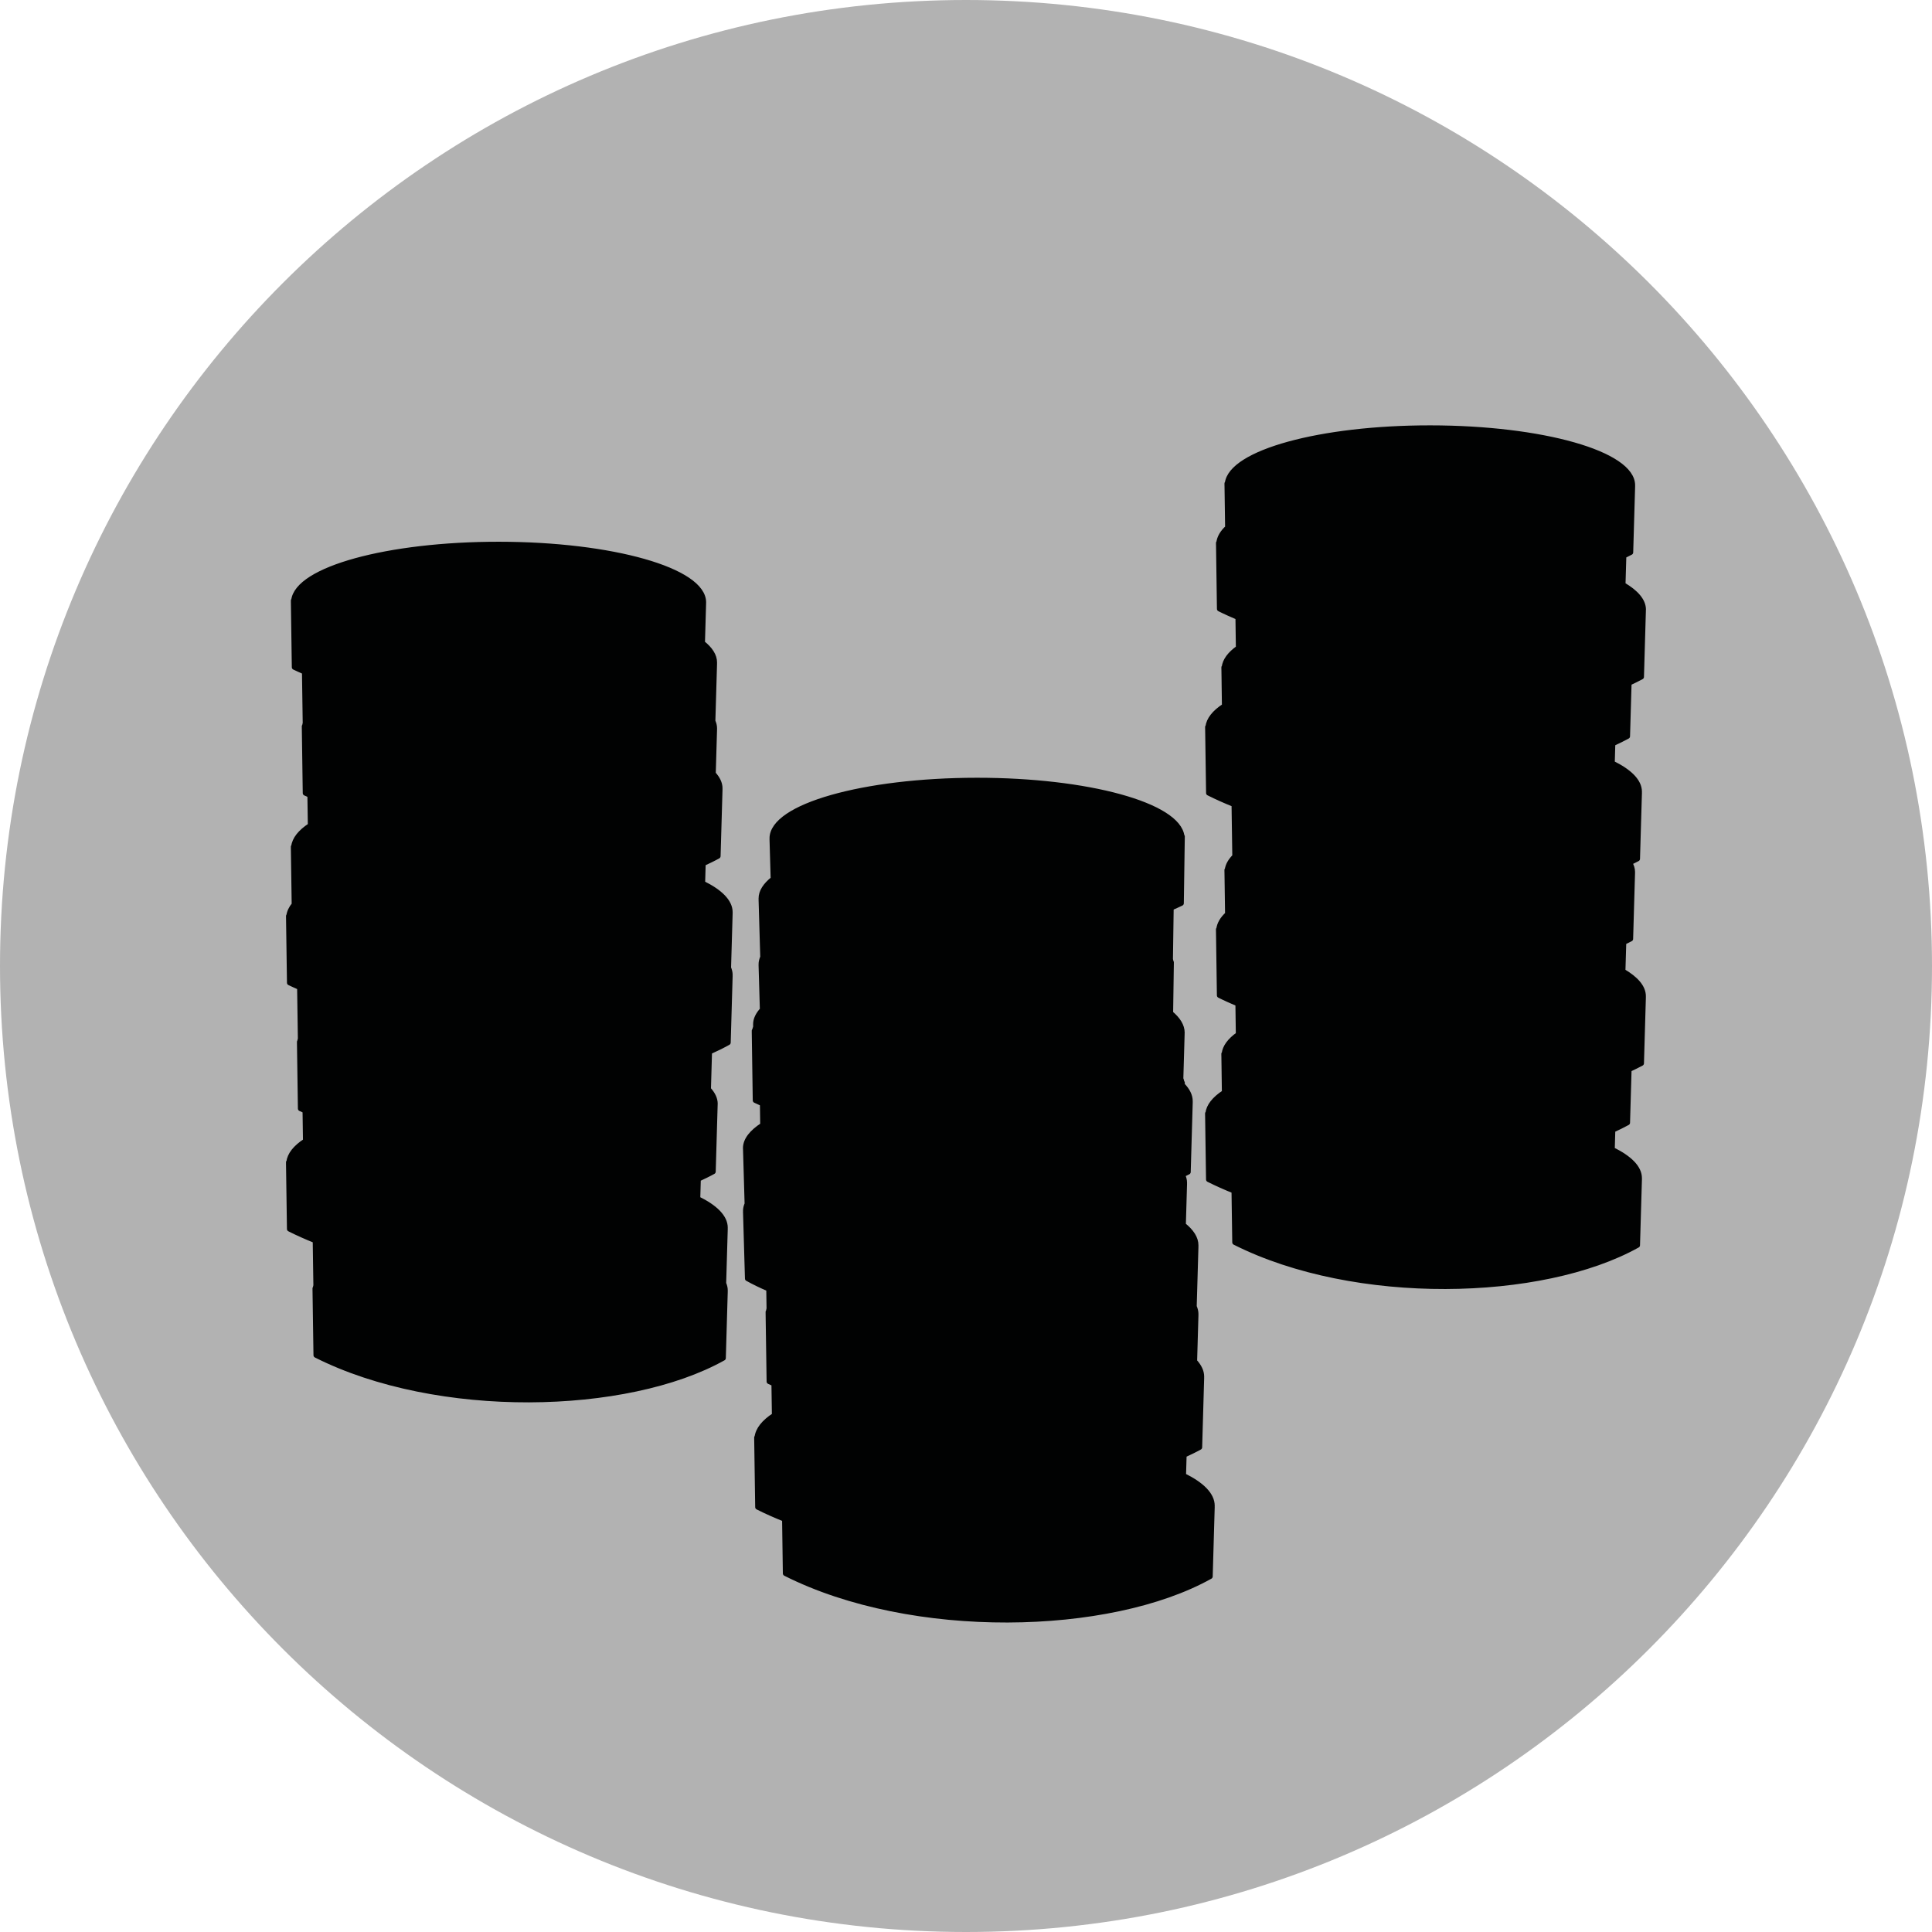
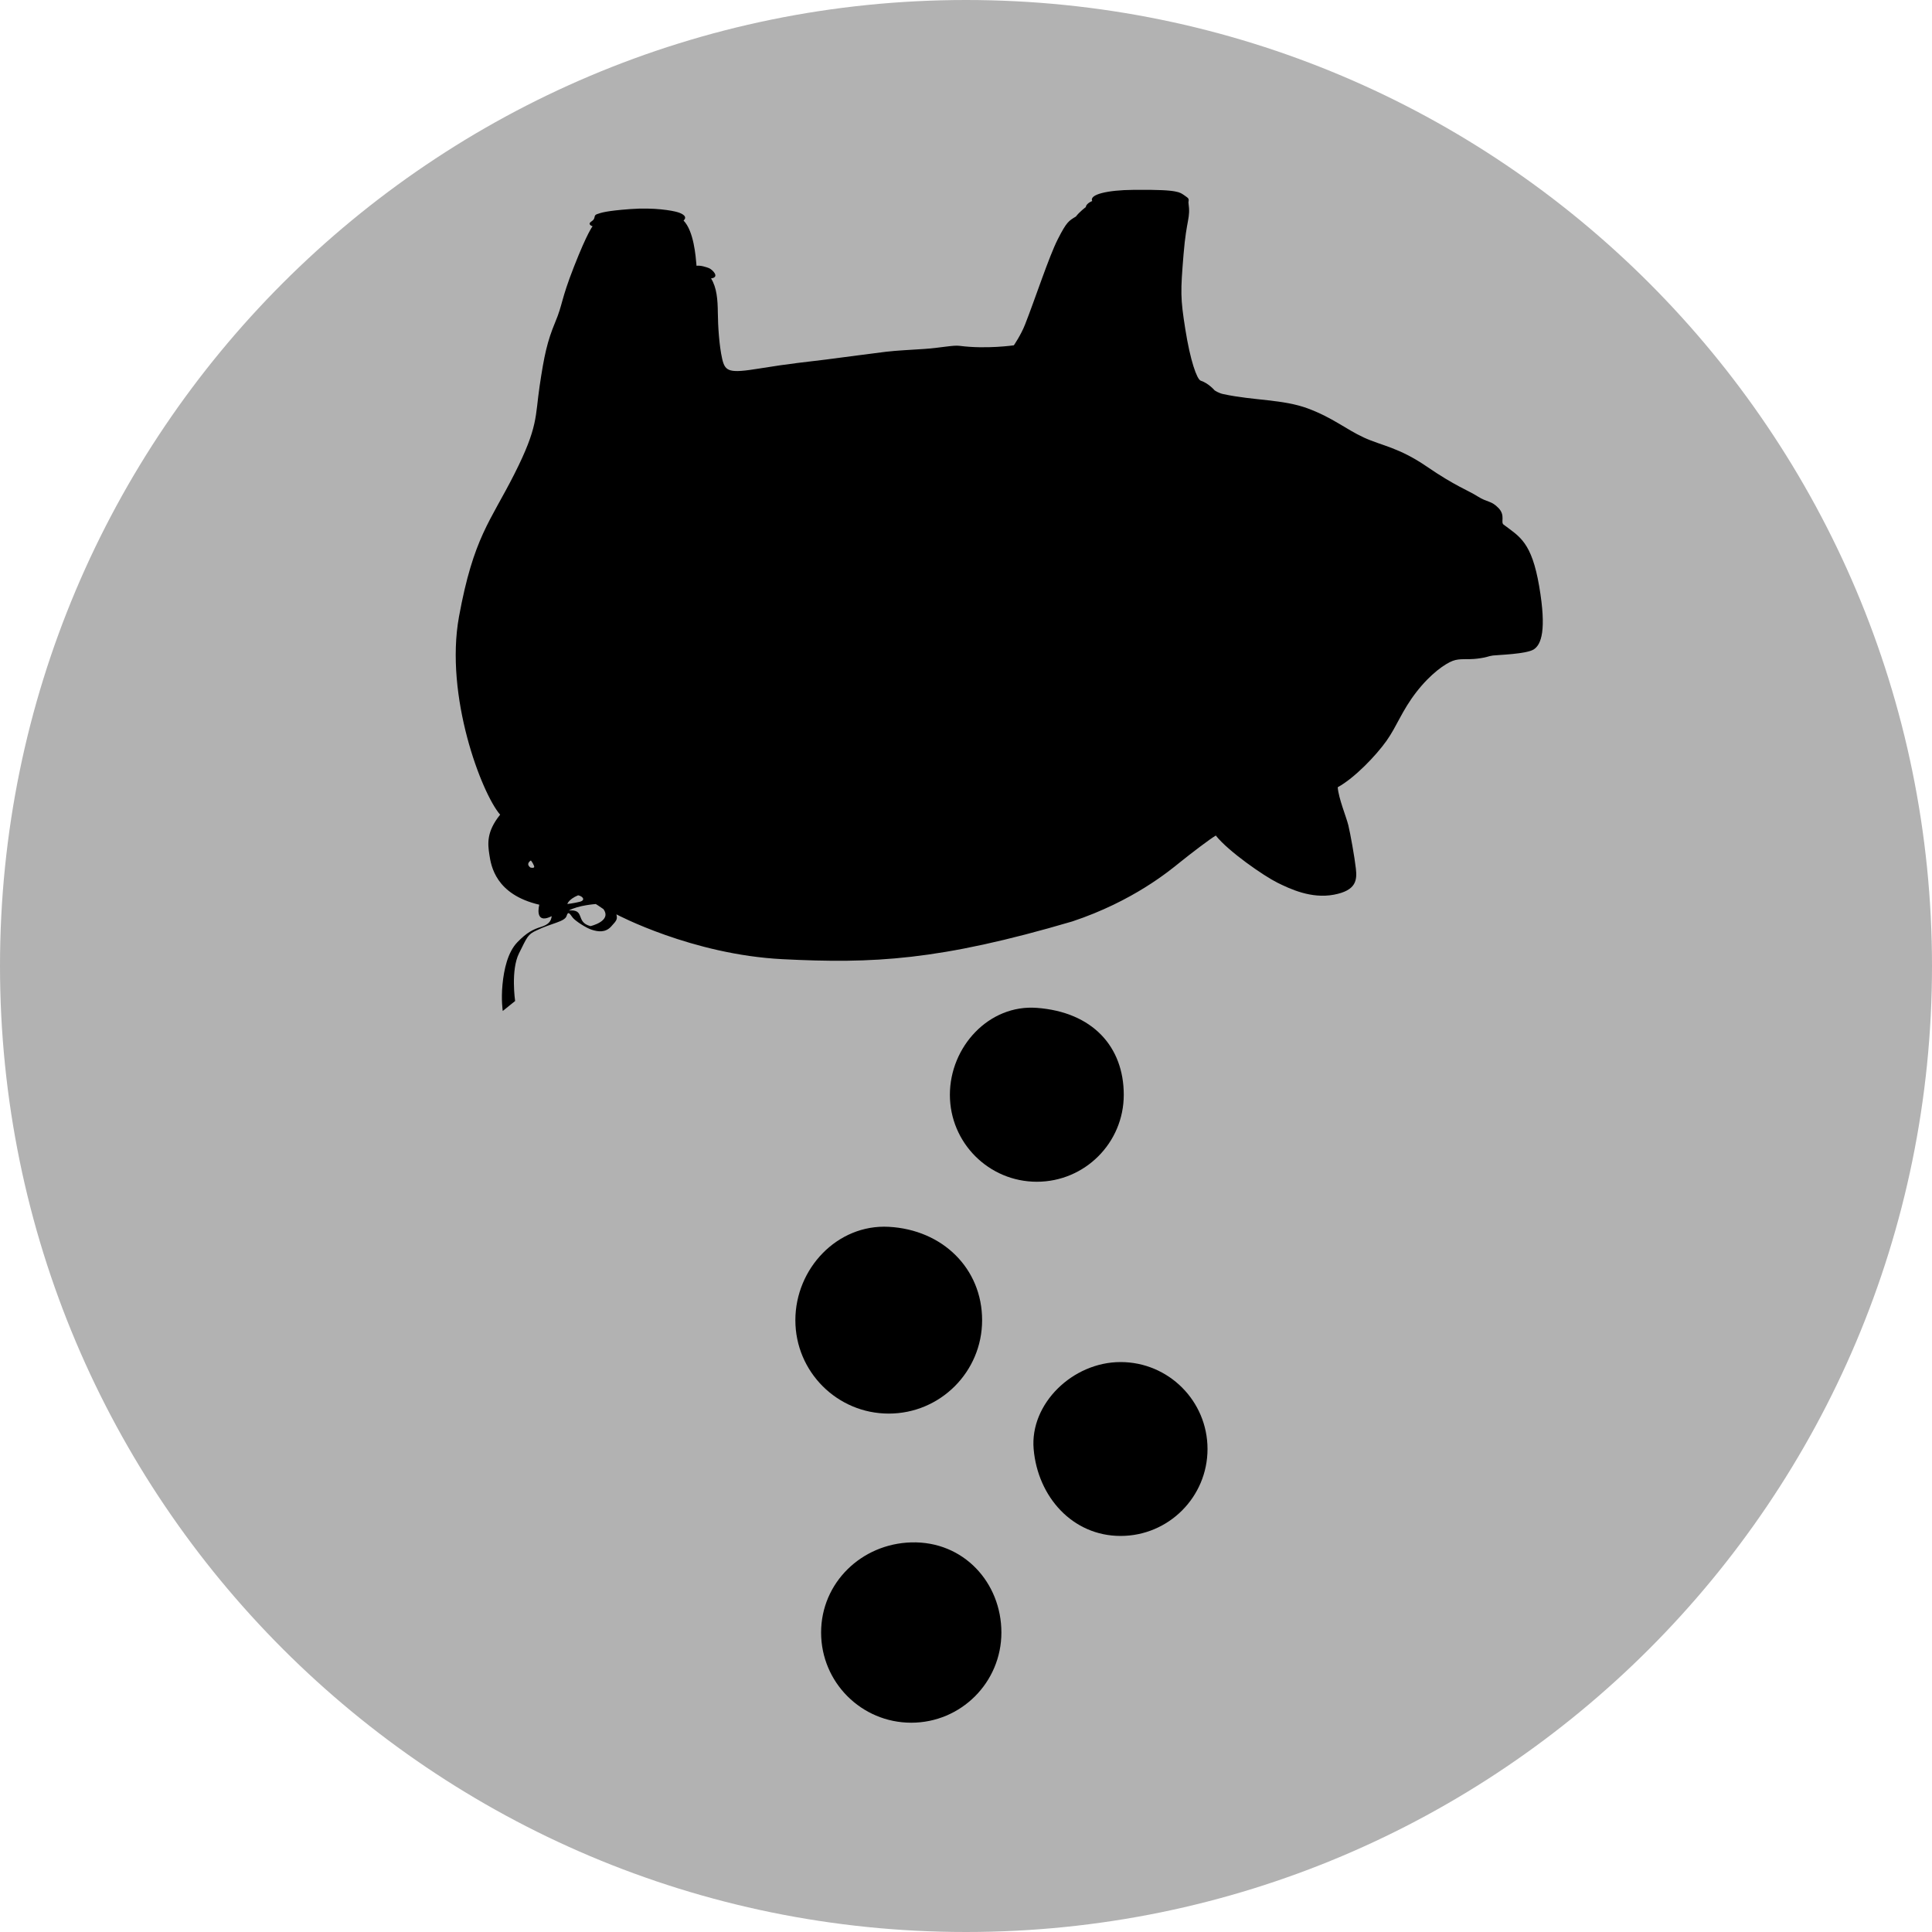
<svg xmlns="http://www.w3.org/2000/svg" version="1.1" id="Ebene_1" x="0px" y="0px" width="100px" height="100px" viewBox="0 0 100 100" enable-background="new 0 0 100 100" xml:space="preserve">
  <circle fill="#B2B2B2" cx="50" cy="50" r="50" />
-   <g>
-     <path fill="#010202" stroke="#010202" stroke-width="0.263" stroke-linejoin="round" d="M61.257,76.375l0.031-1.064   c0.275-0.128,0.551-0.258,0.804-0.399l0.104-3.603h-0.008c0.001-0.014,0.008-0.026,0.008-0.04c0-0.004,0-0.008,0-0.013   c0.002-0.274-0.133-0.539-0.365-0.793l0.069-2.399h-0.007c0-0.013,0.007-0.026,0.007-0.039c0-0.004,0-0.009,0-0.013   c0.001-0.131-0.036-0.26-0.09-0.387l0.09-3.109h-0.007c0-0.014,0.007-0.025,0.007-0.039c0-0.004,0-0.009,0-0.014   c0.003-0.371-0.235-0.727-0.652-1.058l0.062-2.135h-0.007c0-0.013,0.007-0.026,0.007-0.039c0-0.004,0-0.008,0-0.013   c0.001-0.14-0.041-0.275-0.103-0.41c0.096-0.05,0.2-0.094,0.293-0.146l0.104-3.604h-0.007c0-0.013,0.007-0.026,0.007-0.039   c0-0.004,0-0.009,0-0.013c0.003-0.295-0.146-0.579-0.412-0.85v-0.002c0-0.004,0.002-0.006,0.002-0.01s0-0.008,0-0.012   c0-0.002-0.002-0.004-0.002-0.008l0.002-0.08h-0.017c-0.008-0.071-0.033-0.143-0.059-0.213l0.067-2.322H61.18   c0-0.014,0.007-0.025,0.007-0.039c0-0.004,0-0.009,0-0.013c0.003-0.355-0.214-0.696-0.598-1.016l0.037-2.521   c0-0.003,0.001-0.006,0.001-0.009c0-0.004,0-0.009,0-0.013c0-0.002-0.001-0.004-0.001-0.006l0.001-0.081H60.61   c-0.006-0.055-0.014-0.11-0.03-0.164l0.038-2.655c0.175-0.081,0.356-0.153,0.525-0.239l0.049-3.345   c0-0.003,0.002-0.006,0.002-0.009c0-0.005,0-0.009,0-0.013c0-0.002-0.002-0.004-0.002-0.006l0.002-0.082h-0.017   c-0.178-1.618-4.863-2.914-10.622-2.91c-5.862,0.004-10.604,1.352-10.593,3.011c0,0.004,0,0.009,0,0.013   c0,0.013,0.006,0.024,0.007,0.037h-0.007l0.059,2.046c-0.4,0.317-0.629,0.658-0.626,1.015c0,0.005,0,0.009,0,0.014   c0,0.013,0.007,0.024,0.007,0.037h-0.007l0.087,2.98c-0.053,0.121-0.088,0.245-0.087,0.371c0,0.004,0,0.009,0,0.013   c0,0.013,0.007,0.025,0.007,0.038h-0.007l0.067,2.3c-0.223,0.244-0.352,0.498-0.35,0.76c0,0.004,0,0.008,0,0.014   c0,0.012,0.006,0.023,0.006,0.037h-0.006l0.002,0.085c-0.021,0.064-0.048,0.129-0.055,0.194h-0.017l0.001,0.084   c0,0.002-0.001,0.005-0.001,0.007c0,0.005,0,0.009,0,0.014c0,0.003,0.001,0.007,0.001,0.01l0.051,3.488   c0.12,0.061,0.248,0.11,0.37,0.169l0.016,1.109c-0.569,0.369-0.896,0.773-0.893,1.201c0,0.006,0,0.01,0,0.014   c0,0.012,0.007,0.025,0.008,0.037H38.59l0.082,2.826c-0.05,0.119-0.082,0.238-0.082,0.361c0,0.004,0,0.01,0,0.014   c0,0.012,0.007,0.023,0.008,0.037H38.59l0.1,3.455c0.344,0.192,0.716,0.369,1.103,0.537l0.015,1.016   c-0.017,0.057-0.025,0.114-0.032,0.172h-0.017l0.001,0.085c0,0.003-0.001,0.005-0.001,0.007c0,0.004,0,0.009,0,0.014   c0,0.003,0.001,0.007,0.001,0.01l0.051,3.488c0.081,0.041,0.168,0.074,0.25,0.113l0.024,1.633c-0.544,0.354-0.856,0.742-0.9,1.15   h-0.017l0.001,0.084c0,0.002-0.001,0.005-0.001,0.007c0,0.005,0,0.01,0,0.014c0,0.003,0.001,0.007,0.001,0.01l0.051,3.489   c0.447,0.226,0.914,0.431,1.392,0.623l0.04,2.81c6.563,3.308,16.781,3.063,21.986,0.156l0.104-3.603h-0.007   c0-0.014,0.007-0.025,0.007-0.039c0-0.005,0-0.009,0-0.014C62.745,77.371,62.199,76.837,61.257,76.375z" />
-     <path fill="#010202" stroke="#010202" stroke-width="0.263" stroke-linejoin="round" d="M36.366,45.717l0.029-1.02   c0.266-0.124,0.529-0.248,0.771-0.384l0.1-3.455H37.26c0-0.013,0.006-0.024,0.006-0.037c0-0.005,0-0.009,0-0.013   c0.002-0.263-0.127-0.517-0.35-0.76l0.067-2.301h-0.007c0-0.013,0.007-0.025,0.007-0.038c0-0.004,0-0.009,0-0.013   c0.001-0.126-0.034-0.25-0.087-0.371l0.087-2.98h-0.007c0-0.013,0.007-0.024,0.007-0.037c0-0.005,0-0.009,0-0.014   c0.003-0.356-0.226-0.697-0.626-1.015l0.059-2.046H36.41c0.001-0.013,0.007-0.024,0.007-0.037c0-0.004,0-0.009,0-0.013   c0.012-1.659-4.73-3.007-10.593-3.011c-5.758-0.004-10.443,1.292-10.621,2.91h-0.016l0.001,0.082c0,0.002-0.001,0.004-0.001,0.006   c0,0.004,0,0.008,0,0.013c0,0.003,0.001,0.006,0.001,0.009l0.048,3.345c0.169,0.086,0.351,0.158,0.525,0.239l0.039,2.655   c-0.017,0.054-0.025,0.109-0.031,0.164h-0.016l0.001,0.081c0,0.002-0.001,0.004-0.001,0.006c0,0.004,0,0.009,0,0.013   c0,0.003,0.001,0.006,0.001,0.009l0.048,3.347c0.077,0.039,0.162,0.071,0.24,0.109l0.023,1.564c-0.521,0.34-0.82,0.712-0.863,1.103   h-0.016l0.001,0.081c0,0.003-0.001,0.005-0.001,0.007c0,0.004,0,0.009,0,0.013c0,0.003,0.001,0.006,0.001,0.01l0.042,2.879   c-0.159,0.192-0.254,0.392-0.277,0.596h-0.016l0.001,0.082c0,0.002-0.001,0.004-0.001,0.006c0,0.004,0,0.008,0,0.013   c0,0.003,0.001,0.006,0.001,0.009l0.048,3.345c0.169,0.086,0.351,0.158,0.525,0.239l0.039,2.655   c-0.017,0.054-0.025,0.109-0.031,0.164h-0.016l0.001,0.081c0,0.002-0.001,0.004-0.001,0.006c0,0.004,0,0.009,0,0.013   c0,0.003,0.001,0.006,0.001,0.009l0.048,3.347c0.077,0.039,0.162,0.071,0.24,0.109l0.023,1.564c-0.521,0.34-0.82,0.712-0.863,1.103   h-0.016l0.001,0.081c0,0.003-0.001,0.005-0.001,0.007c0,0.004,0,0.009,0,0.013c0,0.003,0.001,0.006,0.001,0.01l0.048,3.345   c0.428,0.216,0.875,0.413,1.334,0.598l0.034,2.323c-0.015,0.051-0.023,0.102-0.029,0.153h-0.016l0.001,0.081   c0,0.003-0.001,0.005-0.001,0.007c0,0.005,0,0.009,0,0.013c0,0.003,0.001,0.006,0.001,0.01l0.049,3.346   c6.292,3.171,16.089,2.937,21.08,0.149l0.1-3.455h-0.007c0-0.013,0.007-0.024,0.007-0.037c0-0.004,0-0.009,0-0.013   c0.001-0.123-0.032-0.243-0.082-0.361l0.082-2.826h-0.007c0.001-0.013,0.007-0.025,0.007-0.038c0-0.004,0-0.008,0-0.013   c0.004-0.549-0.52-1.062-1.423-1.504l0.029-1.02c0.265-0.124,0.528-0.248,0.771-0.384l0.1-3.455H37.01   c0-0.013,0.007-0.024,0.007-0.037c0-0.005,0-0.009,0-0.013c0.002-0.263-0.127-0.517-0.35-0.76l0.056-1.935   c0.338-0.15,0.662-0.311,0.967-0.48l0.1-3.455h-0.008c0.001-0.013,0.008-0.024,0.008-0.037c0-0.004,0-0.009,0-0.013   c0-0.123-0.032-0.243-0.082-0.361l0.082-2.826h-0.008c0.001-0.013,0.008-0.025,0.008-0.038c0-0.004,0-0.008,0-0.013   C37.793,46.672,37.27,46.159,36.366,45.717z" />
-     <path fill="#010202" stroke="#010202" stroke-width="0.263" stroke-linejoin="round" d="M85.063,31.564   c0.004-0.467-0.384-0.906-1.059-1.3l0.044-1.496c0.116-0.06,0.243-0.114,0.355-0.177l0.099-3.416h-0.007   c0.001-0.013,0.007-0.024,0.007-0.037c0-0.005,0-0.01,0-0.014c0.012-1.641-4.677-2.973-10.474-2.976   c-5.692-0.004-10.325,1.277-10.501,2.877h-0.017l0.001,0.081c0,0.002-0.001,0.004-0.001,0.006c0,0.004,0,0.008,0,0.012   c0,0.003,0.002,0.006,0.002,0.009l0.031,2.179c-0.274,0.25-0.426,0.515-0.456,0.789h-0.016l0.001,0.081   c0,0.002-0.001,0.004-0.001,0.006c0,0.004,0,0.008,0,0.012c0,0.003,0.002,0.006,0.002,0.009l0.047,3.308   c0.31,0.156,0.633,0.297,0.958,0.437l0.022,1.583c-0.44,0.312-0.695,0.651-0.734,1.006h-0.016l0.001,0.08   c0,0.002-0.001,0.004-0.001,0.006c0,0.004,0,0.008,0,0.012c0,0.003,0.002,0.006,0.002,0.009l0.026,1.889   c-0.516,0.336-0.812,0.704-0.854,1.091h-0.016l0.001,0.08c0,0.002-0.001,0.004-0.001,0.006c0,0.004,0,0.008,0,0.012   c0,0.003,0.002,0.006,0.002,0.009l0.048,3.31c0.424,0.213,0.865,0.408,1.318,0.591l0.039,2.663   c0.005,0.002,0.011,0.004,0.016,0.007c-0.231,0.23-0.379,0.471-0.406,0.721h-0.017l0.001,0.081c0,0.002-0.001,0.004-0.001,0.006   c0,0.004,0,0.008,0,0.012c0,0.003,0.002,0.006,0.002,0.009l0.031,2.179c-0.274,0.25-0.426,0.515-0.456,0.789h-0.016l0.001,0.081   c0,0.002-0.001,0.004-0.001,0.006c0,0.004,0,0.008,0,0.012c0,0.003,0.002,0.006,0.002,0.009l0.047,3.308   c0.31,0.156,0.633,0.297,0.958,0.437l0.022,1.583c-0.44,0.312-0.695,0.651-0.734,1.006h-0.016l0.001,0.08   c0,0.002-0.001,0.004-0.001,0.006c0,0.004,0,0.008,0,0.012c0,0.003,0.002,0.006,0.002,0.009l0.026,1.889   c-0.516,0.336-0.812,0.704-0.854,1.091h-0.016l0.001,0.08c0,0.002-0.001,0.004-0.001,0.006c0,0.004,0,0.008,0,0.012   c0,0.003,0.002,0.006,0.002,0.009l0.048,3.31c0.424,0.213,0.865,0.408,1.318,0.591l0.039,2.663   c6.222,3.135,15.908,2.904,20.842,0.148l0.1-3.416h-0.007c0.001-0.013,0.007-0.024,0.007-0.037c0-0.004,0-0.008,0-0.014   c0.004-0.542-0.514-1.049-1.407-1.486l0.029-1.01c0.262-0.122,0.521-0.245,0.762-0.379l0.08-2.756   c0.218-0.104,0.438-0.206,0.641-0.318l0.099-3.417h-0.007c0.001-0.013,0.007-0.024,0.007-0.036c0-0.005,0-0.009,0-0.014   c0.004-0.467-0.384-0.906-1.059-1.3l0.044-1.496c0.116-0.06,0.243-0.114,0.355-0.177l0.099-3.416h-0.007   c0.001-0.013,0.007-0.024,0.007-0.037c0-0.005,0-0.01,0-0.014c0.001-0.163-0.057-0.322-0.145-0.478   c0.133-0.067,0.275-0.129,0.402-0.2l0.1-3.416h-0.007c0.001-0.013,0.007-0.024,0.007-0.037c0-0.004,0-0.008,0-0.014   c0.004-0.542-0.514-1.049-1.407-1.486l0.029-1.01c0.262-0.122,0.521-0.245,0.762-0.379l0.08-2.756   c0.218-0.104,0.438-0.206,0.641-0.318l0.099-3.417h-0.007c0.001-0.013,0.007-0.024,0.007-0.036   C85.063,31.573,85.063,31.569,85.063,31.564z" />
-   </g>
+   <path d="M25.887,42.168c-0.711,0.882-0.644,1.5-0.557,2.072c0.087,0.573,0.318,2.06,2.583,2.587  c-0.091,0.387-0.089,0.964,0.643,0.593c-0.032,0.258-0.153,0.433-0.553,0.557c-0.401,0.123-0.736,0.285-1.227,0.796  c-0.493,0.511-0.692,1.397-0.767,2.188c-0.076,0.793,0.013,1.367,0.013,1.367l0.641-0.516c0,0-0.235-1.593,0.2-2.466  c0.435-0.87,0.45-0.978,0.91-1.189c0.755-0.372,1.457-0.443,1.553-0.746c0.092-0.303,0.188-0.072,0.323,0.092  c0.134,0.166,0.684,0.528,0.986,0.623c0.304,0.095,0.69,0.166,0.997-0.169c0.307-0.333,0.327-0.376,0.274-0.63  c0,0,3.909,2.083,8.597,2.32c4.687,0.237,8.1,0.077,15.002-1.955c3.141-1.046,5.022-2.618,5.58-3.068  c0.558-0.449,1.531-1.194,1.845-1.376c0.654,0.827,2.499,2.097,3.175,2.433s1.765,0.847,2.932,0.629  c1.166-0.218,1.209-0.755,1.143-1.349c-0.066-0.596-0.288-1.825-0.391-2.247c-0.103-0.424-0.506-1.389-0.549-1.966  c0.877-0.482,1.983-1.639,2.529-2.408c0.543-0.77,0.79-1.548,1.542-2.519c0.752-0.969,1.5-1.47,1.878-1.614  c0.379-0.144,0.746-0.051,1.277-0.116c0.532-0.066,0.55-0.129,0.807-0.162c0.254-0.032,1.747-0.071,2.122-0.321  c0.375-0.252,0.665-0.967,0.274-3.258c-0.393-2.292-1.003-2.565-1.839-3.193c-0.176-0.122,0.109-0.473-0.271-0.864  c-0.379-0.391-0.565-0.277-1.071-0.597c-0.503-0.321-1.154-0.53-2.626-1.539c-1.471-1.007-2.33-1.079-3.266-1.509  c-0.938-0.433-1.603-1.022-2.903-1.507c-1.302-0.48-2.751-0.398-4.367-0.74c-0.259-0.055-0.457-0.195-0.457-0.195  s-0.313-0.371-0.724-0.504c-0.195-0.077-0.534-1.024-0.793-2.659c-0.259-1.634-0.249-1.934-0.093-3.863  c0.158-1.927,0.374-1.829,0.254-2.701c0.035-0.193,0.012-0.212-0.164-0.335c-0.175-0.121-0.241-0.182-0.521-0.234  c-0.28-0.054-0.795-0.097-2.161-0.083c-1.366,0.011-2.298,0.242-2.135,0.577c-0.336,0.144-0.329,0.313-0.329,0.313  s-0.332,0.248-0.515,0.491c-0.375,0.228-0.479,0.277-0.935,1.171c-0.456,0.893-1.177,3.101-1.7,4.427  c-0.214,0.542-0.576,1.067-0.576,1.067s-1.402,0.208-2.797,0.029c-0.324-0.051-1.022,0.107-1.831,0.159  c-0.81,0.054-1.408,0.079-1.982,0.145c-0.575,0.066-2.125,0.28-3.123,0.405c-1,0.124-1.851,0.203-3.422,0.46  c-1.569,0.255-1.787,0.178-1.942-0.497c-0.155-0.677-0.218-1.699-0.225-2.384c-0.007-0.683-0.053-1.299-0.351-1.779  c0.489-0.063,0.046-0.473-0.105-0.531c-0.153-0.06-0.434-0.153-0.647-0.123c-0.042-0.49-0.137-1.79-0.672-2.342  c0.226-0.201-0.058-0.362-0.316-0.435c-0.26-0.077-1.186-0.252-2.443-0.158c-1.257,0.093-1.509,0.189-1.719,0.262  c-0.212,0.074-0.036,0.213-0.284,0.374c-0.251,0.161,0.054,0.254,0.054,0.254s-0.266,0.312-0.962,2.089  c-0.698,1.781-0.565,1.903-0.974,2.881c-0.408,0.979-0.57,1.711-0.805,3.301c-0.236,1.589-0.064,2.096-1.31,4.558  c-1.246,2.464-2.111,3.269-2.864,7.378C23.01,36.026,24.923,41.055,25.887,42.168z M31.233,47.055  c0.452,0.623-0.668,0.881-0.668,0.881c-0.798-0.203-0.25-0.886-1.122-0.808c0.5-0.276,1.396-0.335,1.396-0.335  S31.036,46.914,31.233,47.055z M29.923,46.34c0.259,0.054,0.395,0.261,0.077,0.338c-0.316,0.078-0.634,0.113-0.634,0.113  S29.42,46.553,29.923,46.34z M27.479,44.538c0,0,0.09,0.103,0.16,0.272c0.072,0.167-0.187,0.092-0.187,0.092  C27.187,44.701,27.479,44.538,27.479,44.538z" />
+   <path d="M58.166,56.667c0,2.485-2.015,4.5-4.5,4.5s-4.5-2.015-4.5-4.5s2.021-4.686,4.5-4.5  C56.556,52.383,58.166,54.182,58.166,56.667z" />
+   <path d="M50.834,68.334c0,2.669-2.164,4.833-4.833,4.833s-4.833-2.164-4.833-4.833c0-2.67,2.168-4.977,4.833-4.834  C48.794,63.649,50.834,65.664,50.834,68.334z" />
+   <path d="M62.501,75c0,2.485-2.015,4.5-4.5,4.5s-4.288-2.023-4.5-4.5c-0.2-2.336,2.015-4.5,4.5-4.5S62.501,72.515,62.501,75z" />
+   <path d="M51.832,84.5c0,2.578-2.088,4.667-4.666,4.667S42.5,87.078,42.5,84.5c0-2.577,2.09-4.594,4.667-4.666  C49.879,79.758,51.832,81.923,51.832,84.5z" />
</svg>
